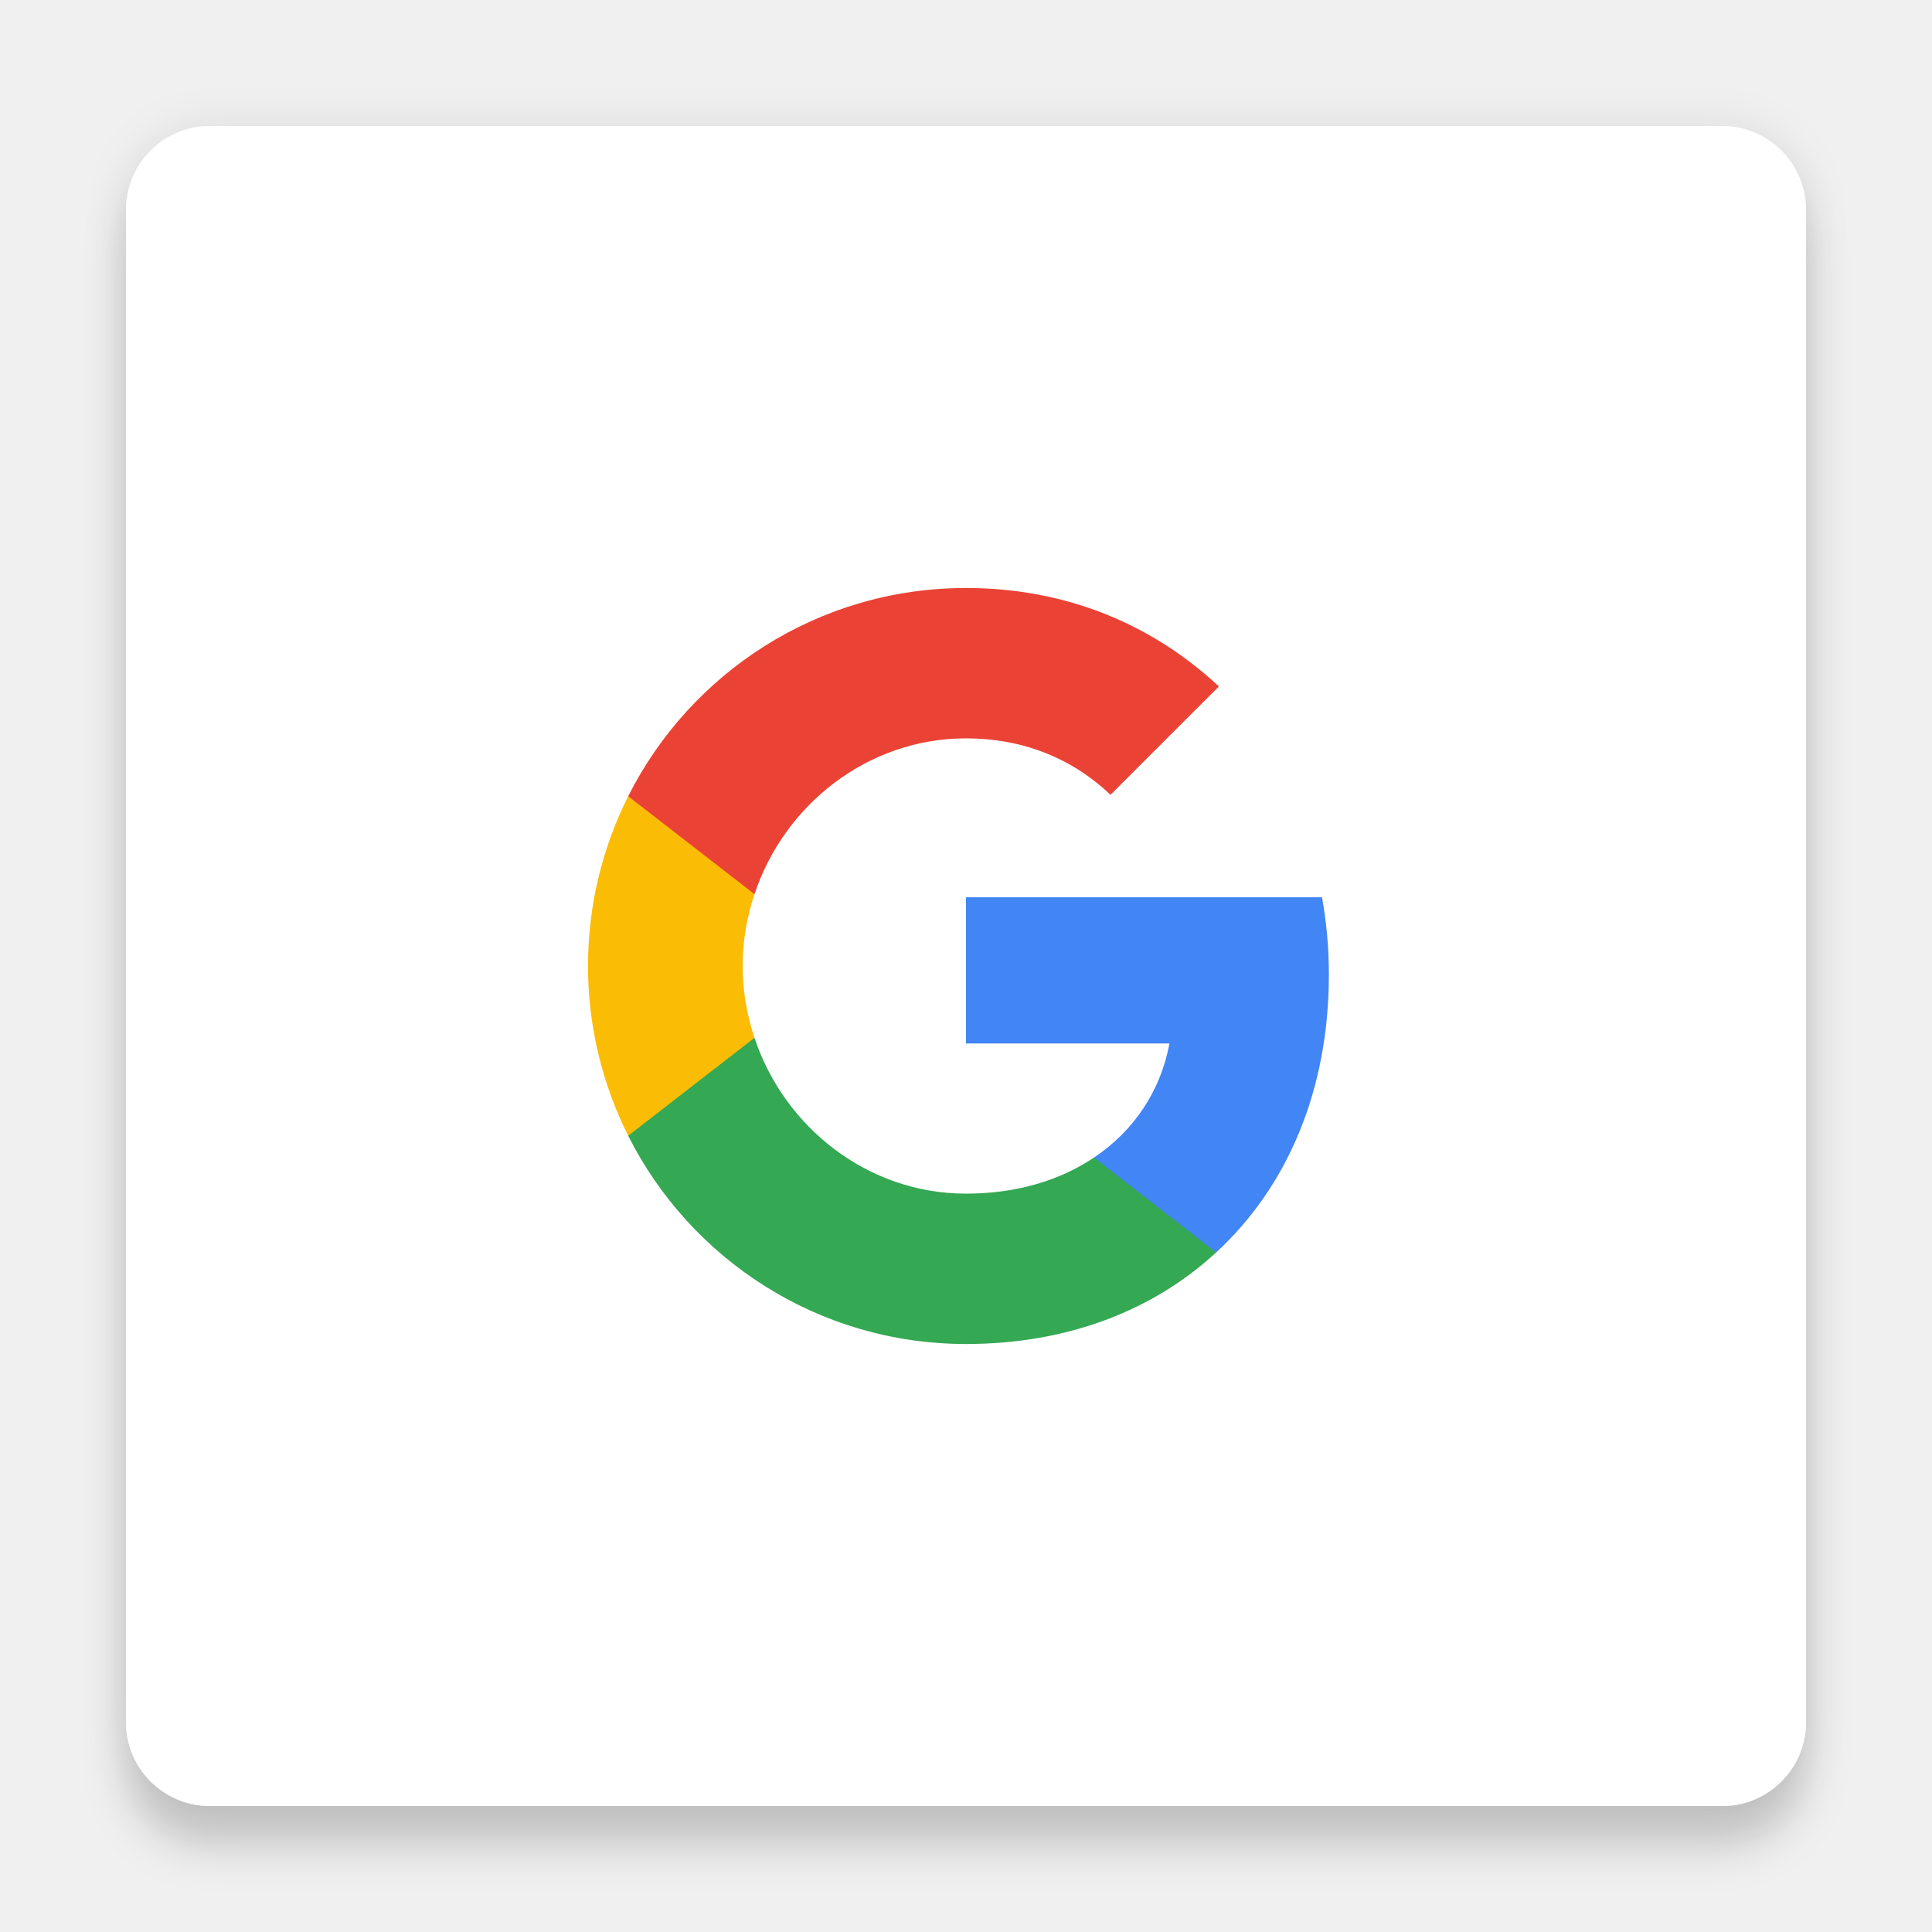
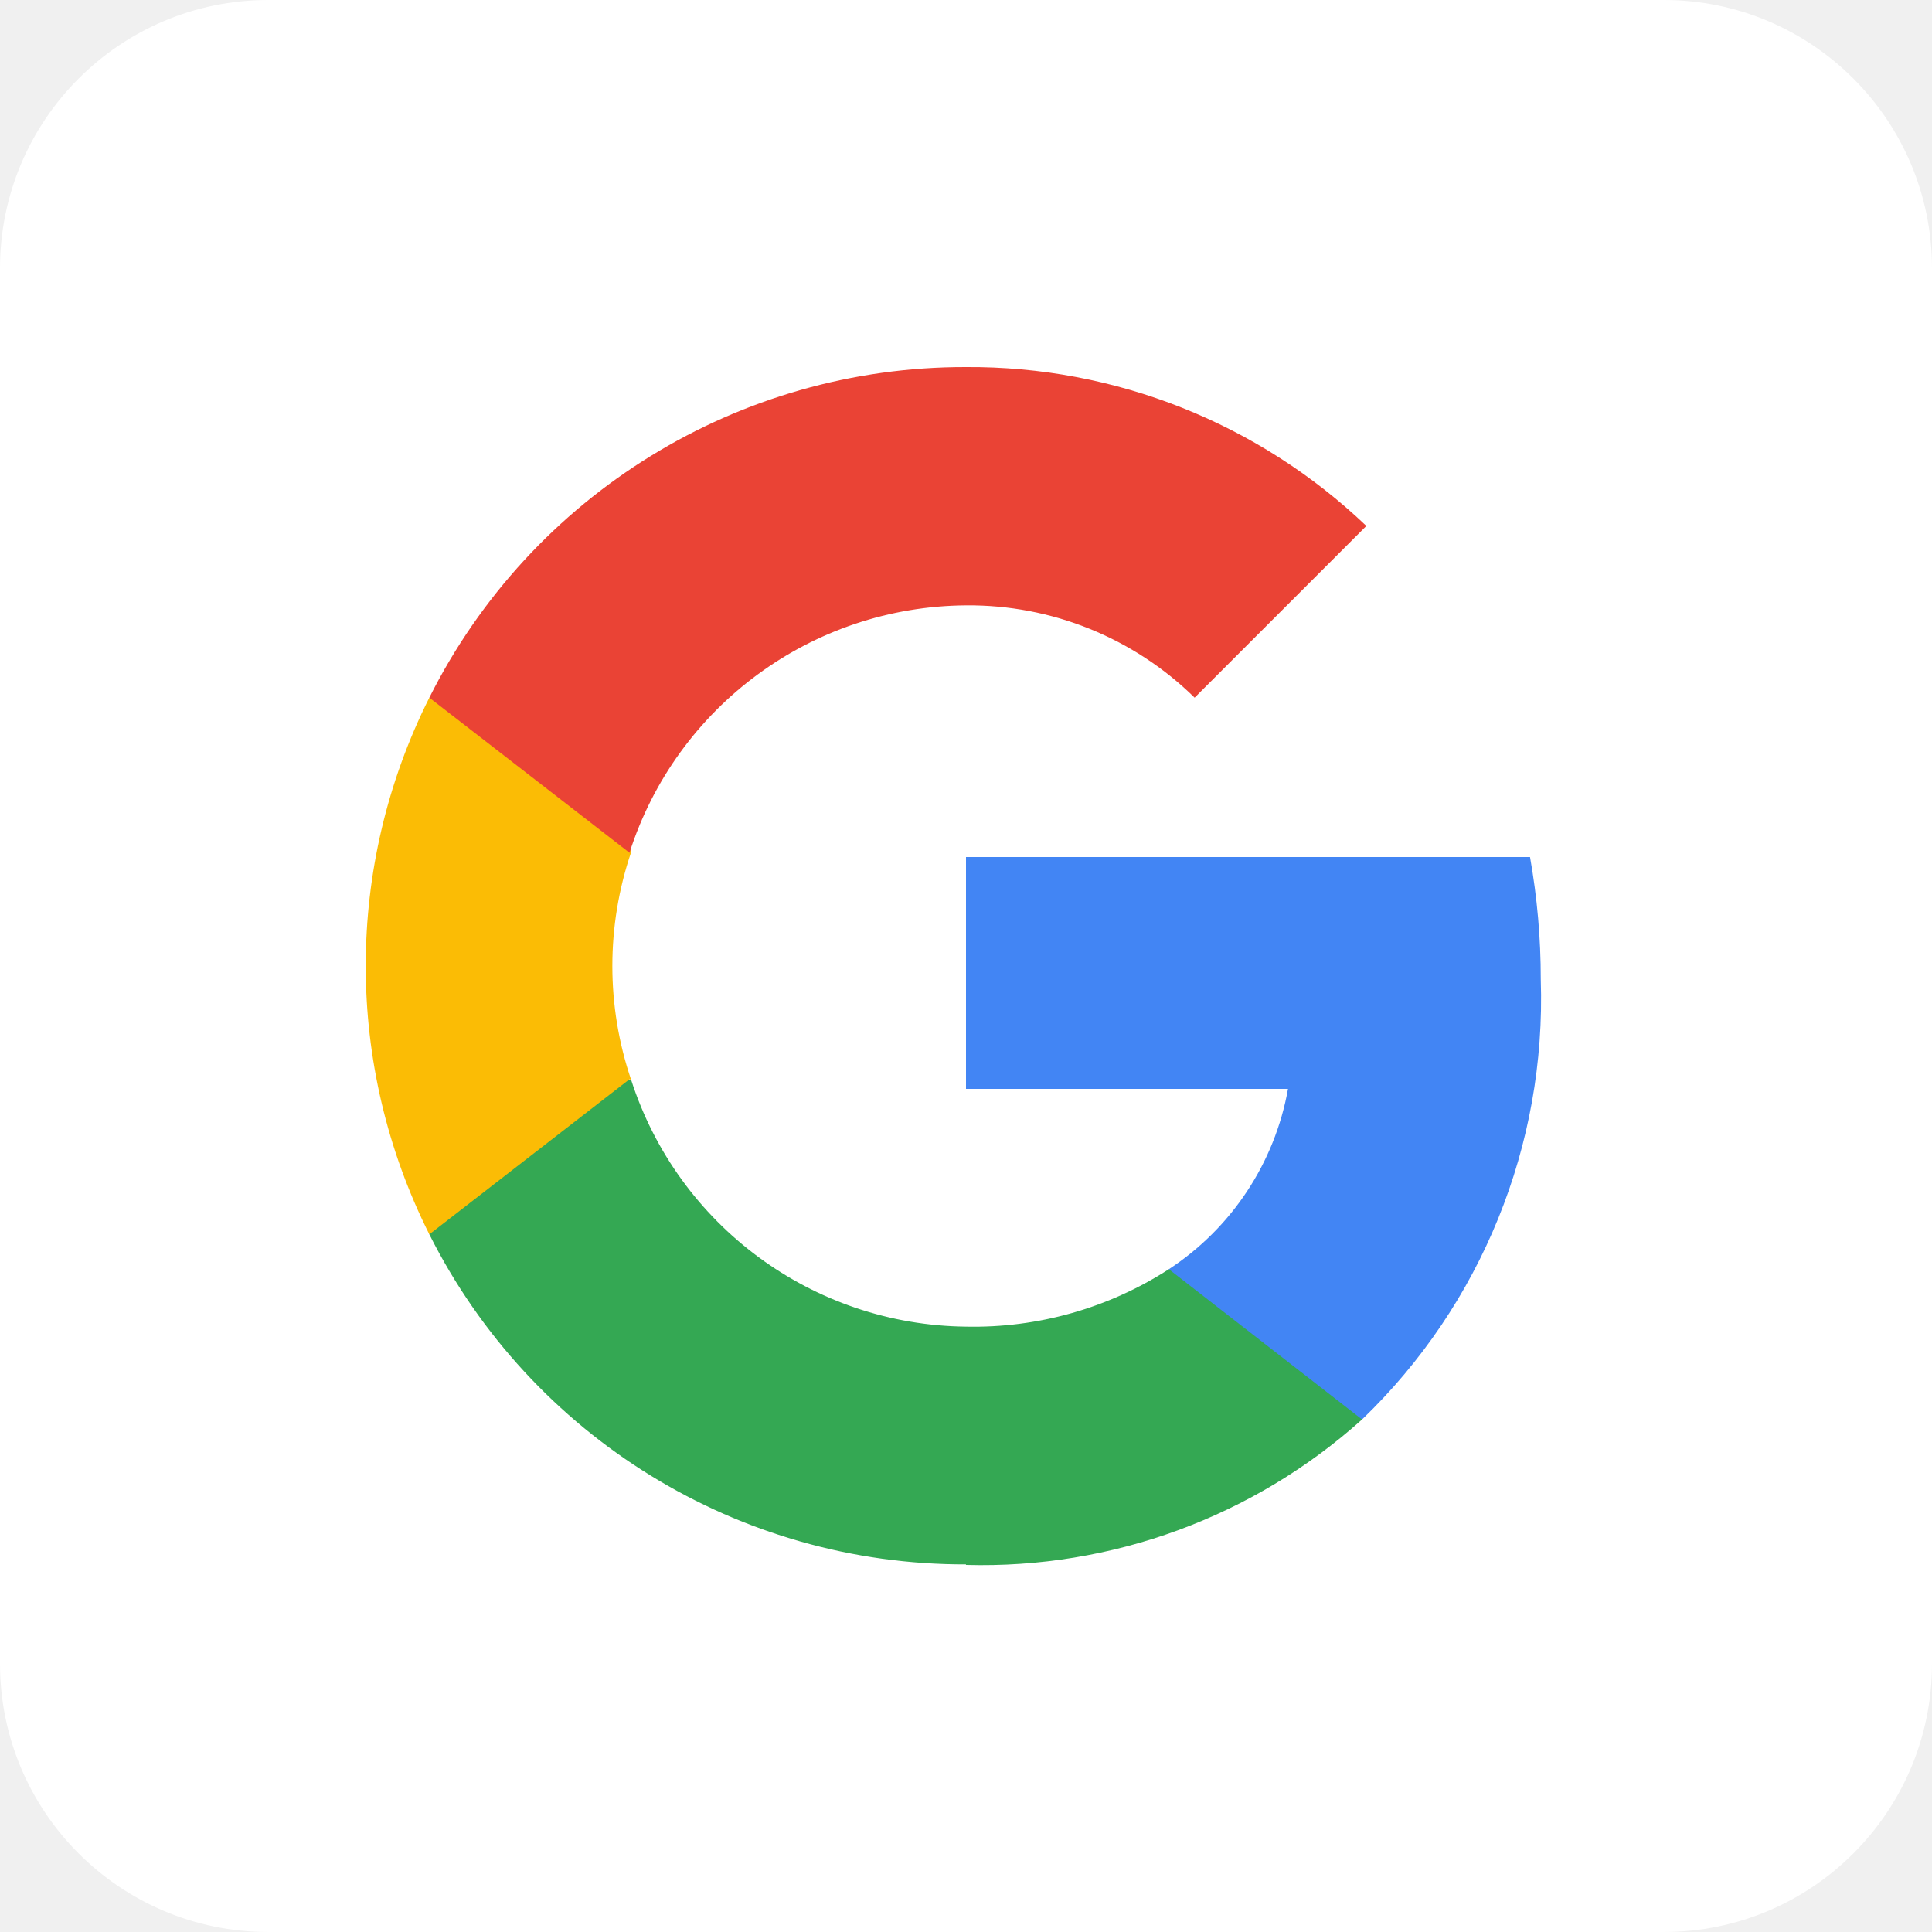
- <svg xmlns="http://www.w3.org/2000/svg" xmlns:xlink="http://www.w3.org/1999/xlink" width="46px" height="46px" viewBox="0 0 46 46" version="1.1">
+ <svg xmlns="http://www.w3.org/2000/svg" id="레이어_1" data-name="레이어 1" viewBox="0 0 36 36">
  <defs>
-     <filter x="-50%" y="-50%" width="200%" height="200%" filterUnits="objectBoundingBox" id="filter-1">
-       <feOffset dx="0" dy="1" in="SourceAlpha" result="shadowOffsetOuter1" />
-       <feGaussianBlur stdDeviation="0.5" in="shadowOffsetOuter1" result="shadowBlurOuter1" />
-       <feColorMatrix values="0 0 0 0 0   0 0 0 0 0   0 0 0 0 0  0 0 0 0.168 0" in="shadowBlurOuter1" type="matrix" result="shadowMatrixOuter1" />
-       <feOffset dx="0" dy="0" in="SourceAlpha" result="shadowOffsetOuter2" />
-       <feGaussianBlur stdDeviation="0.5" in="shadowOffsetOuter2" result="shadowBlurOuter2" />
-       <feColorMatrix values="0 0 0 0 0   0 0 0 0 0   0 0 0 0 0  0 0 0 0.084 0" in="shadowBlurOuter2" type="matrix" result="shadowMatrixOuter2" />
-       <feMerge>
-         <feMergeNode in="shadowMatrixOuter1" />
-         <feMergeNode in="shadowMatrixOuter2" />
-         <feMergeNode in="SourceGraphic" />
-       </feMerge>
-     </filter>
-     <rect id="path-2" x="0" y="0" width="40" height="40" rx="2" />
+     <style>.cls-1{fill:#fff;}.cls-2{fill:#4285f4;}.cls-2,.cls-3,.cls-4,.cls-5{fill-rule:evenodd;}.cls-3{fill:#34a853;}.cls-4{fill:#fbbc05;}.cls-5{fill:#ea4335;}.cls-6{fill:none;}</style>
  </defs>
-   <g id="Google-Button" stroke="none" stroke-width="1" fill="none" fill-rule="evenodd">
-     <g id="9-PATCH" transform="translate(-608, -160)" />
-     <g id="btn_google_light_normal" transform="translate(-1, -1)">
-       <g id="button" transform="translate(4, 4)" filter="url(#filter-1)">
-         <g id="button-bg">
-           <use fill="#FFFFFF" fill-rule="evenodd" xlink:href="#path-2" />
-           <use fill="none" xlink:href="#path-2" />
-           <use fill="none" xlink:href="#path-2" />
-           <use fill="none" xlink:href="#path-2" />
-         </g>
-       </g>
-       <g id="logo_googleg_48dp" transform="translate(15, 15)">
-         <path d="M17.64,9.205 C17.64,8.566 17.583,7.953 17.476,7.364 L9,7.364 L9,10.845 L13.844,10.845 C13.635,11.97 13.001,12.923 12.048,13.561 L12.048,15.82 L14.956,15.82 C16.658,14.253 17.64,11.945 17.64,9.205 L17.64,9.205 Z" id="Shape" fill="#4285F4" />
-         <path d="M9,18 C11.43,18 13.467,17.194 14.956,15.82 L12.048,13.561 C11.242,14.101 10.211,14.42 9,14.42 C6.656,14.42 4.672,12.837 3.964,10.71 L0.957,10.71 L0.957,13.042 C2.438,15.983 5.482,18 9,18 L9,18 Z" id="Shape" fill="#34A853" />
-         <path d="M3.964,10.71 C3.784,10.17 3.682,9.593 3.682,9 C3.682,8.407 3.784,7.83 3.964,7.29 L3.964,4.958 L0.957,4.958 C0.348,6.173 0,7.548 0,9 C0,10.452 0.348,11.827 0.957,13.042 L3.964,10.71 L3.964,10.71 Z" id="Shape" fill="#FBBC05" />
-         <path d="M9,3.58 C10.321,3.58 11.508,4.034 12.44,4.925 L15.022,2.344 C13.463,0.892 11.426,0 9,0 C5.482,0 2.438,2.017 0.957,4.958 L3.964,7.29 C4.672,5.163 6.656,3.58 9,3.58 L9,3.58 Z" id="Shape" fill="#EA4335" />
-         <path d="M0,0 L18,0 L18,18 L0,18 L0,0 Z" id="Shape" />
-       </g>
-       <g id="handles_square" />
-     </g>
+   <rect class="cls-1" width="36" height="36" rx="5" />
+   <g id="logo_googleg_48dp" data-name="logo googleg 48dp">
+     <path id="Shape" class="cls-2" d="M28.71,18.25a13,13,0,0,0-.2-2.28H18v4.32h6a5.09,5.09,0,0,1-2.22,3.36v2.8h3.6a10.87,10.87,0,0,0,3.33-8.2Z" />
+     <path id="Shape-2" data-name="Shape" class="cls-3" d="M18,29.16a10.61,10.61,0,0,0,7.38-2.71l-3.6-2.8A6.71,6.71,0,0,1,18,24.72a6.63,6.63,0,0,1-6.24-4.6H8V23a11.16,11.16,0,0,0,10,6.15Z" />
+     <path id="Shape-3" data-name="Shape" class="cls-4" d="M11.76,20.12a6.6,6.6,0,0,1,0-4.24V13H8A11.14,11.14,0,0,0,8,23l3.73-2.89Z" />
+     <path id="Shape-4" data-name="Shape" class="cls-5" d="M18,11.28A6,6,0,0,1,22.26,13l3.2-3.2A10.71,10.71,0,0,0,18,6.84,11.16,11.16,0,0,0,8,13l3.73,2.89A6.63,6.63,0,0,1,18,11.28Z" />
+     <path id="Shape-5" data-name="Shape" class="cls-6" d="M6.84,6.84H29.16V29.16H6.84Z" />
  </g>
</svg>
